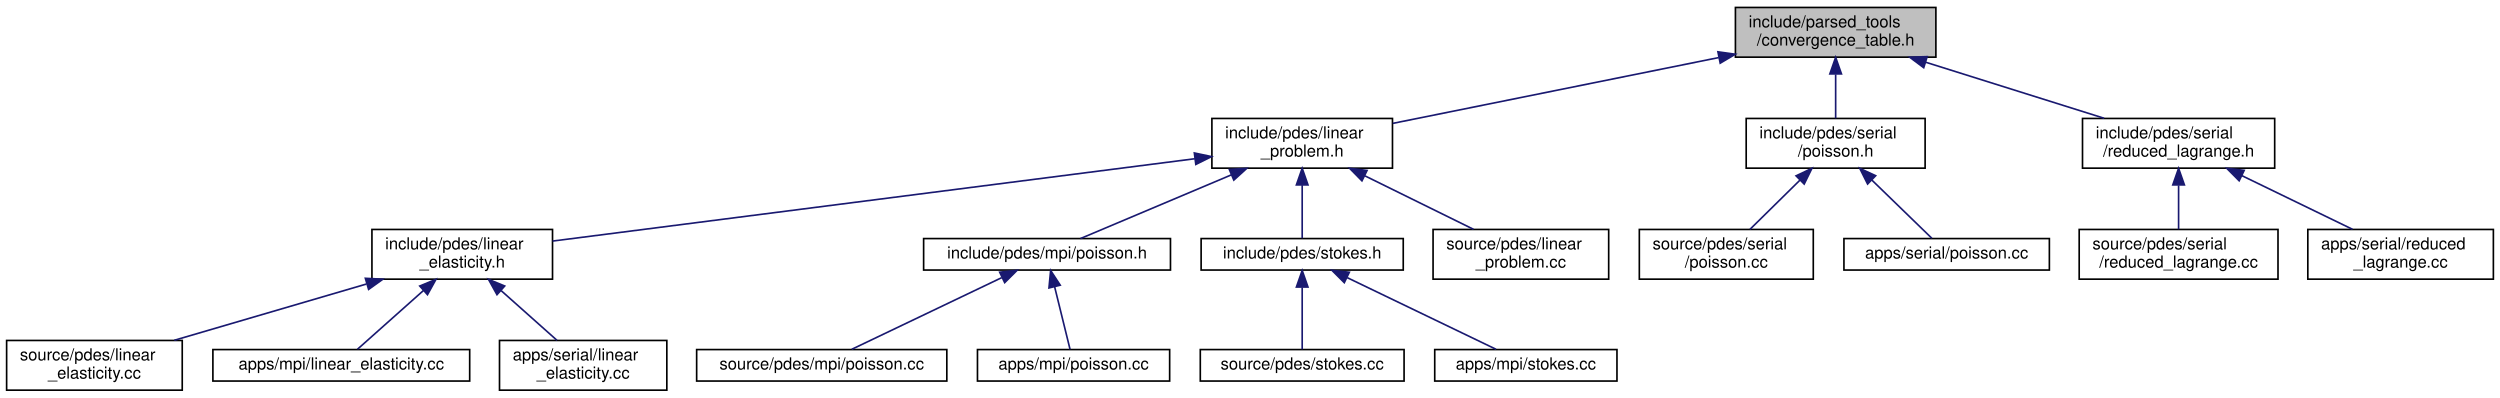
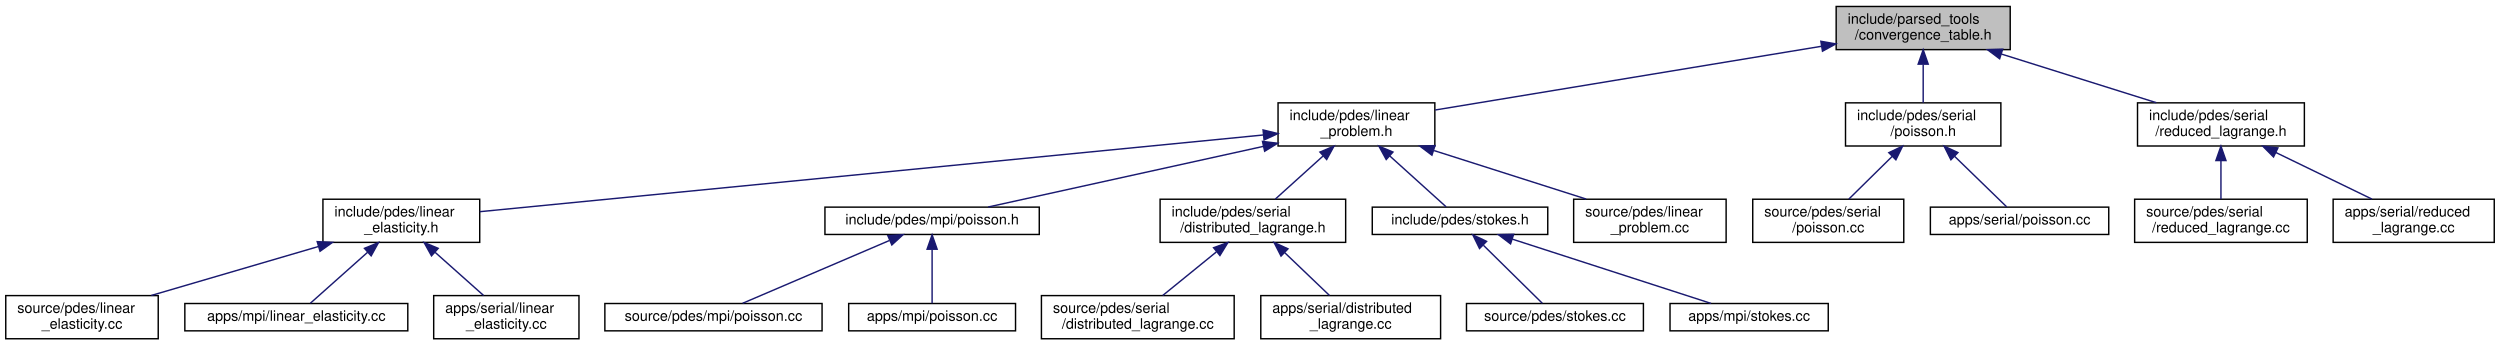
- <svg xmlns="http://www.w3.org/2000/svg" xmlns:xlink="http://www.w3.org/1999/xlink" width="1509pt" height="240pt" viewBox="0.00 0.00 1509.00 240.00">
+ <svg xmlns="http://www.w3.org/2000/svg" xmlns:xlink="http://www.w3.org/1999/xlink" width="1738pt" height="240pt" viewBox="0.00 0.00 1738.00 240.00">
  <g id="graph0" class="graph" transform="scale(1 1) rotate(0) translate(4 236)">
    <g id="node1" class="node">
      <g id="a_node1">
        <a xlink:title=" ">
-           <polygon fill="#bfbfbf" stroke="black" points="1043.5,-201.5 1043.5,-231.5 1164.5,-231.5 1164.5,-201.5 1043.5,-201.5" />
-           <text text-anchor="start" x="1051.5" y="-219.5" font-family="Helvetica,sans-Serif" font-size="10.00">include/parsed_tools</text>
-           <text text-anchor="middle" x="1104" y="-208.5" font-family="Helvetica,sans-Serif" font-size="10.00">/convergence_table.h</text>
+           <polygon fill="#bfbfbf" stroke="black" points="1272.5,-201.5 1272.5,-231.5 1393.5,-231.5 1393.5,-201.5 1272.5,-201.5" />
+           <text text-anchor="start" x="1280.5" y="-219.5" font-family="Helvetica,sans-Serif" font-size="10.00">include/parsed_tools</text>
+           <text text-anchor="middle" x="1333" y="-208.5" font-family="Helvetica,sans-Serif" font-size="10.00">/convergence_table.h</text>
        </a>
      </g>
    </g>
    <g id="node2" class="node">
      <g id="a_node2">
        <a xlink:href="linear__problem_8h.html" target="_top" xlink:title=" ">
-           <polygon fill="none" stroke="black" points="727.5,-134.5 727.5,-164.5 836.5,-164.5 836.5,-134.5 727.5,-134.5" />
-           <text text-anchor="start" x="735.5" y="-152.5" font-family="Helvetica,sans-Serif" font-size="10.00">include/pdes/linear</text>
-           <text text-anchor="middle" x="782" y="-141.5" font-family="Helvetica,sans-Serif" font-size="10.00">_problem.h</text>
+           <polygon fill="none" stroke="black" points="884.5,-134.5 884.5,-164.5 993.5,-164.5 993.5,-134.5 884.5,-134.5" />
+           <text text-anchor="start" x="892.5" y="-152.5" font-family="Helvetica,sans-Serif" font-size="10.00">include/pdes/linear</text>
+           <text text-anchor="middle" x="939" y="-141.5" font-family="Helvetica,sans-Serif" font-size="10.00">_problem.h</text>
        </a>
      </g>
    </g>
    <g id="edge1" class="edge">
-       <path fill="none" stroke="midnightblue" d="M1033.41,-201.25C974.21,-189.3 890.88,-172.48 836.66,-161.53" />
-       <polygon fill="midnightblue" stroke="midnightblue" points="1032.94,-204.73 1043.43,-203.27 1034.32,-197.86 1032.94,-204.73" />
-     </g>
-     <g id="node14" class="node">
-       <g id="a_node14">
-         <a xlink:href="serial_2poisson_8h.html" target="_top" xlink:title=" ">
-           <polygon fill="none" stroke="black" points="1050,-134.5 1050,-164.5 1158,-164.5 1158,-134.5 1050,-134.5" />
-           <text text-anchor="start" x="1058" y="-152.5" font-family="Helvetica,sans-Serif" font-size="10.00">include/pdes/serial</text>
-           <text text-anchor="middle" x="1104" y="-141.5" font-family="Helvetica,sans-Serif" font-size="10.00">/poisson.h</text>
-         </a>
-       </g>
-     </g>
-     <g id="edge13" class="edge">
-       <path fill="none" stroke="midnightblue" d="M1104,-191.11C1104,-182.15 1104,-172.32 1104,-164.58" />
-       <polygon fill="midnightblue" stroke="midnightblue" points="1100.5,-191.4 1104,-201.4 1107.5,-191.4 1100.5,-191.4" />
+       <path fill="none" stroke="midnightblue" d="M1262.21,-203.82C1185.2,-191.12 1063.76,-171.08 993.73,-159.53" />
+       <polygon fill="midnightblue" stroke="midnightblue" points="1261.86,-207.31 1272.3,-205.49 1263,-200.41 1261.86,-207.31" />
    </g>
    <g id="node17" class="node">
      <g id="a_node17">
+         <a xlink:href="serial_2poisson_8h.html" target="_top" xlink:title=" ">
+           <polygon fill="none" stroke="black" points="1279,-134.5 1279,-164.5 1387,-164.5 1387,-134.5 1279,-134.5" />
+           <text text-anchor="start" x="1287" y="-152.5" font-family="Helvetica,sans-Serif" font-size="10.00">include/pdes/serial</text>
+           <text text-anchor="middle" x="1333" y="-141.5" font-family="Helvetica,sans-Serif" font-size="10.00">/poisson.h</text>
+         </a>
+       </g>
+     </g>
+     <g id="edge16" class="edge">
+       <path fill="none" stroke="midnightblue" d="M1333,-191.11C1333,-182.15 1333,-172.32 1333,-164.58" />
+       <polygon fill="midnightblue" stroke="midnightblue" points="1329.5,-191.4 1333,-201.4 1336.5,-191.4 1329.5,-191.4" />
+     </g>
+     <g id="node20" class="node">
+       <g id="a_node20">
        <a xlink:href="reduced__lagrange_8h.html" target="_top" xlink:title=" ">
-           <polygon fill="none" stroke="black" points="1253,-134.5 1253,-164.5 1369,-164.5 1369,-134.5 1253,-134.5" />
-           <text text-anchor="start" x="1261" y="-152.5" font-family="Helvetica,sans-Serif" font-size="10.00">include/pdes/serial</text>
-           <text text-anchor="middle" x="1311" y="-141.5" font-family="Helvetica,sans-Serif" font-size="10.00">/reduced_lagrange.h</text>
-         </a>
-       </g>
-     </g>
-     <g id="edge16" class="edge">
-       <path fill="none" stroke="midnightblue" d="M1158.32,-198.44C1191.87,-187.91 1234.41,-174.55 1266.06,-164.61" />
-       <polygon fill="midnightblue" stroke="midnightblue" points="1157.15,-195.14 1148.66,-201.48 1159.25,-201.82 1157.15,-195.14" />
+           <polygon fill="none" stroke="black" points="1482,-134.5 1482,-164.5 1598,-164.5 1598,-134.5 1482,-134.5" />
+           <text text-anchor="start" x="1490" y="-152.5" font-family="Helvetica,sans-Serif" font-size="10.00">include/pdes/serial</text>
+           <text text-anchor="middle" x="1540" y="-141.5" font-family="Helvetica,sans-Serif" font-size="10.00">/reduced_lagrange.h</text>
+         </a>
+       </g>
+     </g>
+     <g id="edge19" class="edge">
+       <path fill="none" stroke="midnightblue" d="M1387.32,-198.44C1420.87,-187.91 1463.41,-174.55 1495.06,-164.61" />
+       <polygon fill="midnightblue" stroke="midnightblue" points="1386.15,-195.14 1377.66,-201.48 1388.25,-201.82 1386.15,-195.14" />
    </g>
    <g id="node3" class="node">
      <g id="a_node3">
        <a xlink:href="linear__elasticity_8h.html" target="_top" xlink:title=" ">
          <polygon fill="none" stroke="black" points="220.5,-67.5 220.5,-97.5 329.5,-97.5 329.5,-67.5 220.5,-67.5" />
          <text text-anchor="start" x="228.5" y="-85.5" font-family="Helvetica,sans-Serif" font-size="10.00">include/pdes/linear</text>
          <text text-anchor="middle" x="275" y="-74.5" font-family="Helvetica,sans-Serif" font-size="10.00">_elasticity.h</text>
        </a>
      </g>
    </g>
    <g id="edge2" class="edge">
-       <path fill="none" stroke="midnightblue" d="M717.2,-140.19C616.35,-127.26 423.67,-102.56 329.51,-90.49" />
-       <polygon fill="midnightblue" stroke="midnightblue" points="716.9,-143.68 727.26,-141.48 717.79,-136.74 716.9,-143.68" />
+       <path fill="none" stroke="midnightblue" d="M874.13,-142.15C743.55,-129.37 451.08,-100.74 329.56,-88.84" />
+       <polygon fill="midnightblue" stroke="midnightblue" points="874.09,-145.66 884.38,-143.15 874.77,-138.7 874.09,-145.66" />
    </g>
    <g id="node7" class="node">
      <g id="a_node7">
        <a xlink:href="mpi_2poisson_8h.html" target="_top" xlink:title=" ">
-           <polygon fill="none" stroke="black" points="553.5,-73 553.5,-92 702.5,-92 702.5,-73 553.5,-73" />
-           <text text-anchor="middle" x="628" y="-80" font-family="Helvetica,sans-Serif" font-size="10.00">include/pdes/mpi/poisson.h</text>
+           <polygon fill="none" stroke="black" points="569.5,-73 569.5,-92 718.5,-92 718.5,-73 569.5,-73" />
+           <text text-anchor="middle" x="644" y="-80" font-family="Helvetica,sans-Serif" font-size="10.00">include/pdes/mpi/poisson.h</text>
        </a>
      </g>
    </g>
    <g id="edge6" class="edge">
-       <path fill="none" stroke="midnightblue" d="M739.26,-130.46C709.5,-117.9 671.18,-101.72 648.16,-92.01" />
-       <polygon fill="midnightblue" stroke="midnightblue" points="738.01,-133.73 748.58,-134.4 740.73,-127.28 738.01,-133.73" />
+       <path fill="none" stroke="midnightblue" d="M874.33,-134.25C815.86,-121.37 731.71,-102.83 682.97,-92.09" />
+       <polygon fill="midnightblue" stroke="midnightblue" points="873.69,-137.69 884.2,-136.43 875.19,-130.86 873.69,-137.69" />
    </g>
    <g id="node10" class="node">
      <g id="a_node10">
-         <a xlink:href="stokes_8h.html" target="_top" xlink:title=" ">
-           <polygon fill="none" stroke="black" points="721,-73 721,-92 843,-92 843,-73 721,-73" />
-           <text text-anchor="middle" x="782" y="-80" font-family="Helvetica,sans-Serif" font-size="10.00">include/pdes/stokes.h</text>
+         <a xlink:href="distributed__lagrange_8h.html" target="_top" xlink:title=" ">
+           <polygon fill="none" stroke="black" points="802.5,-67.5 802.5,-97.5 931.5,-97.5 931.5,-67.5 802.5,-67.5" />
+           <text text-anchor="start" x="810.5" y="-85.5" font-family="Helvetica,sans-Serif" font-size="10.00">include/pdes/serial</text>
+           <text text-anchor="middle" x="867" y="-74.5" font-family="Helvetica,sans-Serif" font-size="10.00">/distributed_lagrange.h</text>
        </a>
      </g>
    </g>
    <g id="edge9" class="edge">
-       <path fill="none" stroke="midnightblue" d="M782,-124.25C782,-113.02 782,-100.38 782,-92.19" />
-       <polygon fill="midnightblue" stroke="midnightblue" points="778.5,-124.4 782,-134.4 785.5,-124.4 778.5,-124.4" />
+       <path fill="none" stroke="midnightblue" d="M915.85,-127.6C904.98,-117.78 892.3,-106.34 882.59,-97.58" />
+       <polygon fill="midnightblue" stroke="midnightblue" points="913.61,-130.29 923.38,-134.4 918.3,-125.1 913.61,-130.29" />
    </g>
    <g id="node13" class="node">
      <g id="a_node13">
+         <a xlink:href="stokes_8h.html" target="_top" xlink:title=" ">
+           <polygon fill="none" stroke="black" points="950,-73 950,-92 1072,-92 1072,-73 950,-73" />
+           <text text-anchor="middle" x="1011" y="-80" font-family="Helvetica,sans-Serif" font-size="10.00">include/pdes/stokes.h</text>
+         </a>
+       </g>
+     </g>
+     <g id="edge12" class="edge">
+       <path fill="none" stroke="midnightblue" d="M962.07,-127.67C975.36,-115.67 991.37,-101.22 1001.37,-92.19" />
+       <polygon fill="midnightblue" stroke="midnightblue" points="959.7,-125.1 954.62,-134.4 964.39,-130.29 959.7,-125.1" />
+     </g>
+     <g id="node16" class="node">
+       <g id="a_node16">
        <a xlink:href="linear__problem_8cc.html" target="_top" xlink:title=" ">
-           <polygon fill="none" stroke="black" points="861,-67.5 861,-97.5 967,-97.5 967,-67.5 861,-67.5" />
-           <text text-anchor="start" x="869" y="-85.5" font-family="Helvetica,sans-Serif" font-size="10.00">source/pdes/linear</text>
-           <text text-anchor="middle" x="914" y="-74.5" font-family="Helvetica,sans-Serif" font-size="10.00">_problem.cc</text>
-         </a>
-       </g>
-     </g>
-     <g id="edge12" class="edge">
-       <path fill="none" stroke="midnightblue" d="M819.87,-129.85C840.74,-119.58 866.23,-107.03 885.41,-97.58" />
-       <polygon fill="midnightblue" stroke="midnightblue" points="818.07,-126.84 810.64,-134.4 821.16,-133.12 818.07,-126.84" />
+           <polygon fill="none" stroke="black" points="1090,-67.5 1090,-97.5 1196,-97.5 1196,-67.5 1090,-67.5" />
+           <text text-anchor="start" x="1098" y="-85.5" font-family="Helvetica,sans-Serif" font-size="10.00">source/pdes/linear</text>
+           <text text-anchor="middle" x="1143" y="-74.5" font-family="Helvetica,sans-Serif" font-size="10.00">_problem.cc</text>
+         </a>
+       </g>
+     </g>
+     <g id="edge15" class="edge">
+       <path fill="none" stroke="midnightblue" d="M992.96,-131.31C1025.96,-120.79 1067.66,-107.51 1098.71,-97.61" />
+       <polygon fill="midnightblue" stroke="midnightblue" points="991.48,-128.11 983.01,-134.48 993.6,-134.77 991.48,-128.11" />
    </g>
    <g id="node4" class="node">
      <g id="a_node4">
        <a xlink:href="source_2pdes_2linear__elasticity_8cc.html" target="_top" xlink:title=" ">
          <polygon fill="none" stroke="black" points="0,-0.5 0,-30.5 106,-30.5 106,-0.5 0,-0.5" />
          <text text-anchor="start" x="8" y="-18.5" font-family="Helvetica,sans-Serif" font-size="10.00">source/pdes/linear</text>
          <text text-anchor="middle" x="53" y="-7.5" font-family="Helvetica,sans-Serif" font-size="10.00">_elasticity.cc</text>
        </a>
      </g>
    </g>
    <g id="edge3" class="edge">
      <path fill="none" stroke="midnightblue" d="M217.21,-64.58C181.15,-54.02 135.28,-40.59 101.19,-30.61" />
      <polygon fill="midnightblue" stroke="midnightblue" points="216.52,-68.02 227.1,-67.48 218.49,-61.31 216.52,-68.02" />
    </g>
    <g id="node5" class="node">
      <g id="a_node5">
        <a xlink:href="apps_2mpi_2linear__elasticity_8cc.html" target="_top" xlink:title=" ">
          <polygon fill="none" stroke="black" points="124.5,-6 124.5,-25 279.5,-25 279.5,-6 124.5,-6" />
          <text text-anchor="middle" x="202" y="-13" font-family="Helvetica,sans-Serif" font-size="10.00">apps/mpi/linear_elasticity.cc</text>
        </a>
      </g>
    </g>
    <g id="edge4" class="edge">
      <path fill="none" stroke="midnightblue" d="M251.61,-60.67C238.13,-48.67 221.9,-34.22 211.76,-25.19" />
      <polygon fill="midnightblue" stroke="midnightblue" points="249.36,-63.36 259.16,-67.4 254.02,-58.13 249.36,-63.36" />
    </g>
    <g id="node6" class="node">
      <g id="a_node6">
        <a xlink:href="apps_2serial_2linear__elasticity_8cc.html" target="_top" xlink:title=" ">
          <polygon fill="none" stroke="black" points="297.5,-0.5 297.5,-30.5 398.5,-30.5 398.5,-0.5 297.5,-0.5" />
          <text text-anchor="start" x="305.5" y="-18.5" font-family="Helvetica,sans-Serif" font-size="10.00">apps/serial/linear</text>
          <text text-anchor="middle" x="348" y="-7.5" font-family="Helvetica,sans-Serif" font-size="10.00">_elasticity.cc</text>
        </a>
      </g>
    </g>
    <g id="edge5" class="edge">
      <path fill="none" stroke="midnightblue" d="M298.47,-60.6C309.5,-50.78 322.34,-39.34 332.19,-30.58" />
      <polygon fill="midnightblue" stroke="midnightblue" points="295.98,-58.13 290.84,-67.4 300.64,-63.36 295.98,-58.13" />
    </g>
    <g id="node8" class="node">
      <g id="a_node8">
        <a xlink:href="source_2pdes_2mpi_2poisson_8cc.html" target="_top" xlink:title=" ">
          <polygon fill="none" stroke="black" points="416.5,-6 416.5,-25 567.5,-25 567.5,-6 416.5,-6" />
          <text text-anchor="middle" x="492" y="-13" font-family="Helvetica,sans-Serif" font-size="10.00">source/pdes/mpi/poisson.cc</text>
        </a>
      </g>
    </g>
    <g id="edge7" class="edge">
-       <path fill="none" stroke="midnightblue" d="M600.68,-68.44C573.74,-55.57 533.34,-36.26 510.13,-25.17" />
-       <polygon fill="midnightblue" stroke="midnightblue" points="599.41,-71.71 609.94,-72.87 602.43,-65.4 599.41,-71.71" />
+       <path fill="none" stroke="midnightblue" d="M614.26,-68.78C584.16,-55.91 538.43,-36.35 512.27,-25.17" />
+       <polygon fill="midnightblue" stroke="midnightblue" points="613.24,-72.15 623.82,-72.87 616,-65.72 613.24,-72.15" />
    </g>
    <g id="node9" class="node">
      <g id="a_node9">
        <a xlink:href="apps_2mpi_2poisson_8cc.html" target="_top" xlink:title=" ">
          <polygon fill="none" stroke="black" points="586,-6 586,-25 702,-25 702,-6 586,-6" />
          <text text-anchor="middle" x="644" y="-13" font-family="Helvetica,sans-Serif" font-size="10.00">apps/mpi/poisson.cc</text>
        </a>
      </g>
    </g>
    <g id="edge8" class="edge">
-       <path fill="none" stroke="midnightblue" d="M632.57,-62.91C635.63,-50.49 639.52,-34.72 641.88,-25.13" />
-       <polygon fill="midnightblue" stroke="midnightblue" points="629.15,-62.19 630.16,-72.73 635.95,-63.86 629.15,-62.19" />
+       <path fill="none" stroke="midnightblue" d="M644,-62.54C644,-50.17 644,-34.62 644,-25.13" />
+       <polygon fill="midnightblue" stroke="midnightblue" points="640.5,-62.73 644,-72.73 647.5,-62.73 640.5,-62.73" />
    </g>
    <g id="node11" class="node">
      <g id="a_node11">
-         <a xlink:href="source_2pdes_2stokes_8cc.html" target="_top" xlink:title=" ">
-           <polygon fill="none" stroke="black" points="720.5,-6 720.5,-25 843.5,-25 843.5,-6 720.5,-6" />
-           <text text-anchor="middle" x="782" y="-13" font-family="Helvetica,sans-Serif" font-size="10.00">source/pdes/stokes.cc</text>
+         <a xlink:href="source_2pdes_2serial_2distributed__lagrange_8cc.html" target="_top" xlink:title=" ">
+           <polygon fill="none" stroke="black" points="720,-0.5 720,-30.5 854,-30.5 854,-0.5 720,-0.5" />
+           <text text-anchor="start" x="728" y="-18.5" font-family="Helvetica,sans-Serif" font-size="10.00">source/pdes/serial</text>
+           <text text-anchor="middle" x="787" y="-7.5" font-family="Helvetica,sans-Serif" font-size="10.00">/distributed_lagrange.cc</text>
        </a>
      </g>
    </g>
    <g id="edge10" class="edge">
-       <path fill="none" stroke="midnightblue" d="M782,-62.54C782,-50.17 782,-34.62 782,-25.13" />
-       <polygon fill="midnightblue" stroke="midnightblue" points="778.5,-62.73 782,-72.73 785.5,-62.73 778.5,-62.73" />
+       <path fill="none" stroke="midnightblue" d="M841.63,-60.88C829.47,-51.01 815.22,-39.43 804.32,-30.58" />
+       <polygon fill="midnightblue" stroke="midnightblue" points="839.67,-63.81 849.64,-67.4 844.09,-58.37 839.67,-63.81" />
    </g>
    <g id="node12" class="node">
      <g id="a_node12">
-         <a xlink:href="apps_2mpi_2stokes_8cc.html" target="_top" xlink:title=" ">
-           <polygon fill="none" stroke="black" points="862,-6 862,-25 972,-25 972,-6 862,-6" />
-           <text text-anchor="middle" x="917" y="-13" font-family="Helvetica,sans-Serif" font-size="10.00">apps/mpi/stokes.cc</text>
+         <a xlink:href="apps_2serial_2distributed__lagrange_8cc.html" target="_top" xlink:title=" ">
+           <polygon fill="none" stroke="black" points="872.5,-0.5 872.5,-30.5 997.5,-30.5 997.5,-0.5 872.5,-0.5" />
+           <text text-anchor="start" x="880.5" y="-18.5" font-family="Helvetica,sans-Serif" font-size="10.00">apps/serial/distributed</text>
+           <text text-anchor="middle" x="935" y="-7.5" font-family="Helvetica,sans-Serif" font-size="10.00">_lagrange.cc</text>
        </a>
      </g>
    </g>
    <g id="edge11" class="edge">
-       <path fill="none" stroke="midnightblue" d="M809.12,-68.44C835.86,-55.57 875.97,-36.26 899,-25.17" />
-       <polygon fill="midnightblue" stroke="midnightblue" points="807.42,-65.38 799.93,-72.87 810.46,-71.68 807.42,-65.38" />
+       <path fill="none" stroke="midnightblue" d="M889.17,-60.31C899.37,-50.56 911.19,-39.26 920.27,-30.58" />
+       <polygon fill="midnightblue" stroke="midnightblue" points="886.57,-57.96 881.75,-67.4 891.4,-63.02 886.57,-57.96" />
+     </g>
+     <g id="node14" class="node">
+       <g id="a_node14">
+         <a xlink:href="source_2pdes_2stokes_8cc.html" target="_top" xlink:title=" ">
+           <polygon fill="none" stroke="black" points="1015.5,-6 1015.5,-25 1138.5,-25 1138.5,-6 1015.5,-6" />
+           <text text-anchor="middle" x="1077" y="-13" font-family="Helvetica,sans-Serif" font-size="10.00">source/pdes/stokes.cc</text>
+         </a>
+       </g>
+     </g>
+     <g id="edge13" class="edge">
+       <path fill="none" stroke="midnightblue" d="M1027.25,-65.5C1040.19,-52.75 1057.81,-35.39 1068.24,-25.13" />
+       <polygon fill="midnightblue" stroke="midnightblue" points="1024.57,-63.22 1019.9,-72.73 1029.48,-68.21 1024.57,-63.22" />
    </g>
    <g id="node15" class="node">
      <g id="a_node15">
-         <a xlink:href="source_2pdes_2serial_2poisson_8cc.html" target="_top" xlink:title=" ">
-           <polygon fill="none" stroke="black" points="985.5,-67.5 985.5,-97.5 1090.5,-97.5 1090.5,-67.5 985.5,-67.5" />
-           <text text-anchor="start" x="993.5" y="-85.5" font-family="Helvetica,sans-Serif" font-size="10.00">source/pdes/serial</text>
-           <text text-anchor="middle" x="1038" y="-74.5" font-family="Helvetica,sans-Serif" font-size="10.00">/poisson.cc</text>
+         <a xlink:href="apps_2mpi_2stokes_8cc.html" target="_top" xlink:title=" ">
+           <polygon fill="none" stroke="black" points="1157,-6 1157,-25 1267,-25 1267,-6 1157,-6" />
+           <text text-anchor="middle" x="1212" y="-13" font-family="Helvetica,sans-Serif" font-size="10.00">apps/mpi/stokes.cc</text>
        </a>
      </g>
    </g>
    <g id="edge14" class="edge">
-       <path fill="none" stroke="midnightblue" d="M1082.49,-127.31C1072.59,-117.56 1061.11,-106.26 1052.29,-97.58" />
-       <polygon fill="midnightblue" stroke="midnightblue" points="1080.1,-129.87 1089.68,-134.4 1085.01,-124.89 1080.1,-129.87" />
-     </g>
-     <g id="node16" class="node">
-       <g id="a_node16">
-         <a xlink:href="apps_2serial_2poisson_8cc.html" target="_top" xlink:title=" ">
-           <polygon fill="none" stroke="black" points="1109,-73 1109,-92 1233,-92 1233,-73 1109,-73" />
-           <text text-anchor="middle" x="1171" y="-80" font-family="Helvetica,sans-Serif" font-size="10.00">apps/serial/poisson.cc</text>
-         </a>
-       </g>
-     </g>
-     <g id="edge15" class="edge">
-       <path fill="none" stroke="midnightblue" d="M1125.82,-127.34C1138.12,-115.4 1152.82,-101.14 1162.04,-92.19" />
-       <polygon fill="midnightblue" stroke="midnightblue" points="1123.28,-124.92 1118.54,-134.4 1128.15,-129.94 1123.28,-124.92" />
+       <path fill="none" stroke="midnightblue" d="M1047.29,-69.77C1087.11,-56.89 1150.09,-36.52 1185.52,-25.06" />
+       <polygon fill="midnightblue" stroke="midnightblue" points="1046.13,-66.46 1037.69,-72.87 1048.28,-73.12 1046.13,-66.46" />
    </g>
    <g id="node18" class="node">
      <g id="a_node18">
-         <a xlink:href="source_2pdes_2serial_2reduced__lagrange_8cc.html" target="_top" xlink:title=" ">
-           <polygon fill="none" stroke="black" points="1251,-67.5 1251,-97.5 1371,-97.5 1371,-67.5 1251,-67.5" />
-           <text text-anchor="start" x="1259" y="-85.5" font-family="Helvetica,sans-Serif" font-size="10.00">source/pdes/serial</text>
-           <text text-anchor="middle" x="1311" y="-74.5" font-family="Helvetica,sans-Serif" font-size="10.00">/reduced_lagrange.cc</text>
+         <a xlink:href="source_2pdes_2serial_2poisson_8cc.html" target="_top" xlink:title=" ">
+           <polygon fill="none" stroke="black" points="1214.5,-67.5 1214.5,-97.5 1319.5,-97.5 1319.5,-67.5 1214.5,-67.5" />
+           <text text-anchor="start" x="1222.5" y="-85.5" font-family="Helvetica,sans-Serif" font-size="10.00">source/pdes/serial</text>
+           <text text-anchor="middle" x="1267" y="-74.5" font-family="Helvetica,sans-Serif" font-size="10.00">/poisson.cc</text>
        </a>
      </g>
    </g>
    <g id="edge17" class="edge">
-       <path fill="none" stroke="midnightblue" d="M1311,-124.11C1311,-115.15 1311,-105.32 1311,-97.58" />
-       <polygon fill="midnightblue" stroke="midnightblue" points="1307.5,-124.4 1311,-134.4 1314.5,-124.4 1307.5,-124.4" />
+       <path fill="none" stroke="midnightblue" d="M1311.49,-127.31C1301.59,-117.56 1290.11,-106.26 1281.29,-97.58" />
+       <polygon fill="midnightblue" stroke="midnightblue" points="1309.1,-129.87 1318.68,-134.4 1314.01,-124.89 1309.1,-129.87" />
    </g>
    <g id="node19" class="node">
      <g id="a_node19">
+         <a xlink:href="apps_2serial_2poisson_8cc.html" target="_top" xlink:title=" ">
+           <polygon fill="none" stroke="black" points="1338,-73 1338,-92 1462,-92 1462,-73 1338,-73" />
+           <text text-anchor="middle" x="1400" y="-80" font-family="Helvetica,sans-Serif" font-size="10.00">apps/serial/poisson.cc</text>
+         </a>
+       </g>
+     </g>
+     <g id="edge18" class="edge">
+       <path fill="none" stroke="midnightblue" d="M1354.82,-127.34C1367.12,-115.4 1381.82,-101.14 1391.04,-92.19" />
+       <polygon fill="midnightblue" stroke="midnightblue" points="1352.28,-124.92 1347.54,-134.4 1357.15,-129.94 1352.28,-124.92" />
+     </g>
+     <g id="node21" class="node">
+       <g id="a_node21">
+         <a xlink:href="source_2pdes_2serial_2reduced__lagrange_8cc.html" target="_top" xlink:title=" ">
+           <polygon fill="none" stroke="black" points="1480,-67.5 1480,-97.5 1600,-97.5 1600,-67.5 1480,-67.5" />
+           <text text-anchor="start" x="1488" y="-85.5" font-family="Helvetica,sans-Serif" font-size="10.00">source/pdes/serial</text>
+           <text text-anchor="middle" x="1540" y="-74.5" font-family="Helvetica,sans-Serif" font-size="10.00">/reduced_lagrange.cc</text>
+         </a>
+       </g>
+     </g>
+     <g id="edge20" class="edge">
+       <path fill="none" stroke="midnightblue" d="M1540,-124.11C1540,-115.15 1540,-105.32 1540,-97.58" />
+       <polygon fill="midnightblue" stroke="midnightblue" points="1536.5,-124.4 1540,-134.4 1543.5,-124.4 1536.5,-124.4" />
+     </g>
+     <g id="node22" class="node">
+       <g id="a_node22">
        <a xlink:href="apps_2serial_2reduced__lagrange_8cc.html" target="_top" xlink:title=" ">
-           <polygon fill="none" stroke="black" points="1389,-67.5 1389,-97.5 1501,-97.5 1501,-67.5 1389,-67.5" />
-           <text text-anchor="start" x="1397" y="-85.5" font-family="Helvetica,sans-Serif" font-size="10.00">apps/serial/reduced</text>
-           <text text-anchor="middle" x="1445" y="-74.5" font-family="Helvetica,sans-Serif" font-size="10.00">_lagrange.cc</text>
-         </a>
-       </g>
-     </g>
-     <g id="edge18" class="edge">
-       <path fill="none" stroke="midnightblue" d="M1349.15,-129.99C1370.39,-119.69 1396.41,-107.07 1415.98,-97.58" />
-       <polygon fill="midnightblue" stroke="midnightblue" points="1347.55,-126.88 1340.08,-134.4 1350.6,-133.18 1347.55,-126.88" />
+           <polygon fill="none" stroke="black" points="1618,-67.5 1618,-97.5 1730,-97.5 1730,-67.5 1618,-67.5" />
+           <text text-anchor="start" x="1626" y="-85.5" font-family="Helvetica,sans-Serif" font-size="10.00">apps/serial/reduced</text>
+           <text text-anchor="middle" x="1674" y="-74.5" font-family="Helvetica,sans-Serif" font-size="10.00">_lagrange.cc</text>
+         </a>
+       </g>
+     </g>
+     <g id="edge21" class="edge">
+       <path fill="none" stroke="midnightblue" d="M1578.15,-129.99C1599.39,-119.69 1625.41,-107.07 1644.98,-97.58" />
+       <polygon fill="midnightblue" stroke="midnightblue" points="1576.55,-126.88 1569.08,-134.4 1579.6,-133.18 1576.55,-126.88" />
    </g>
  </g>
</svg>
